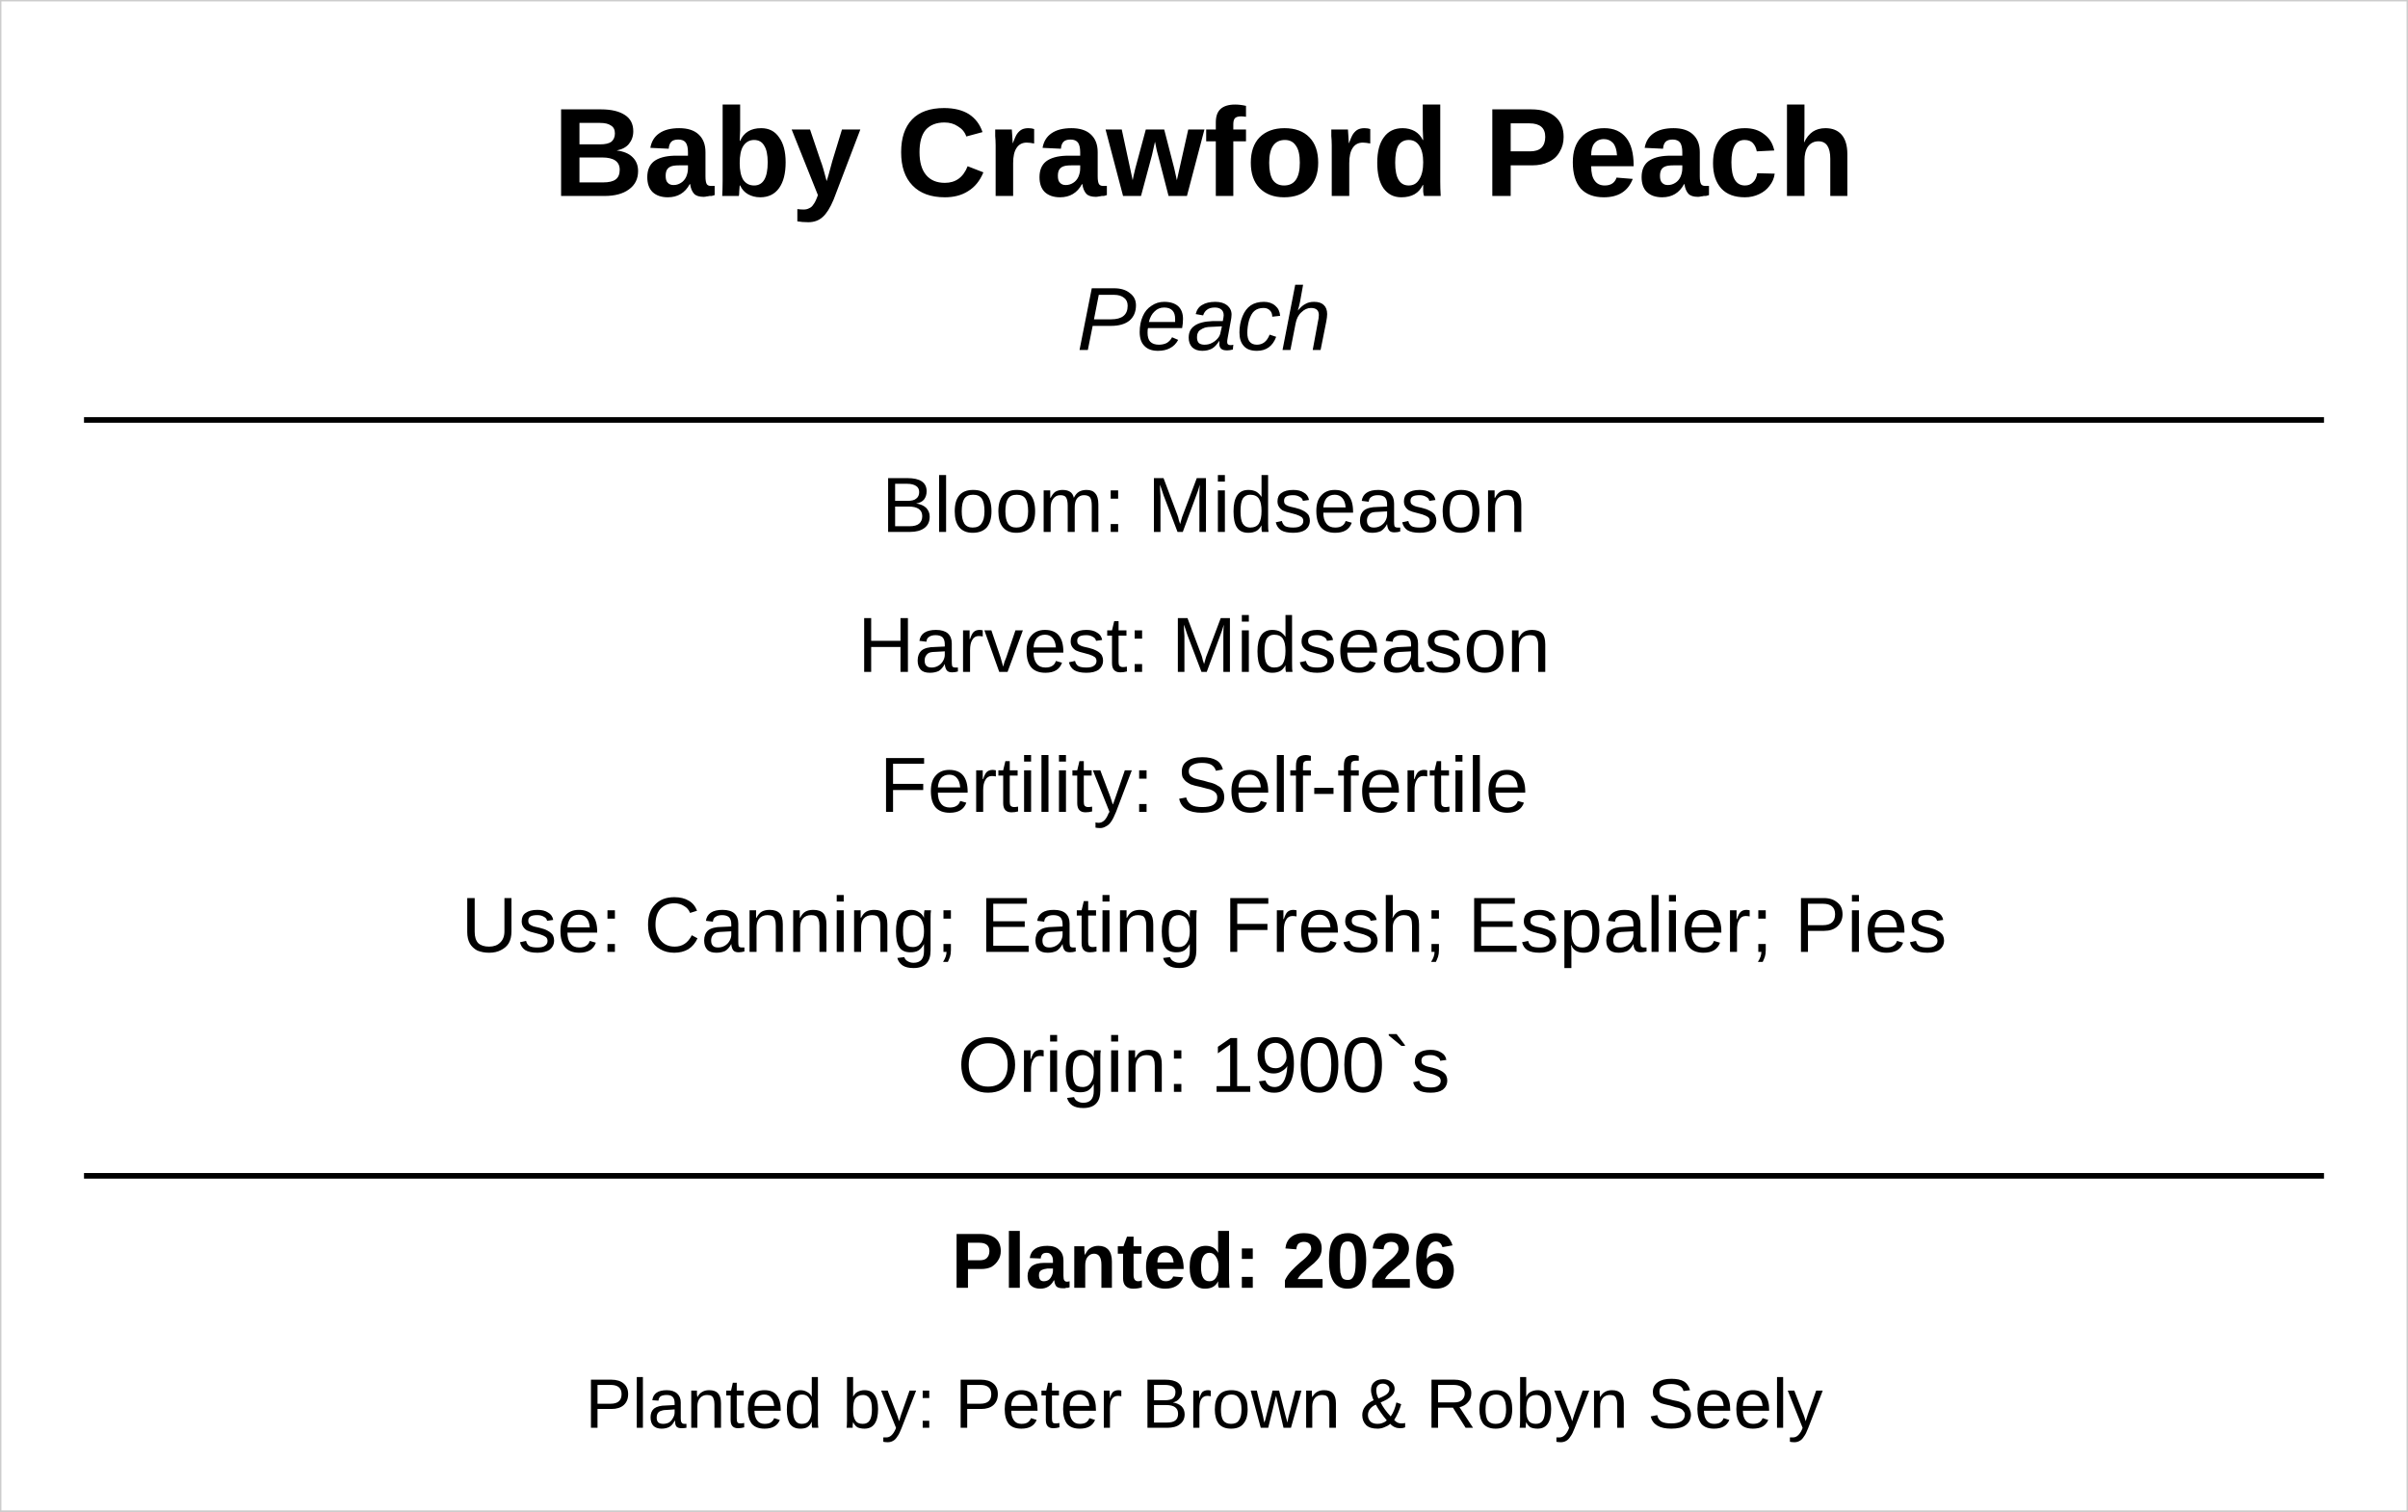
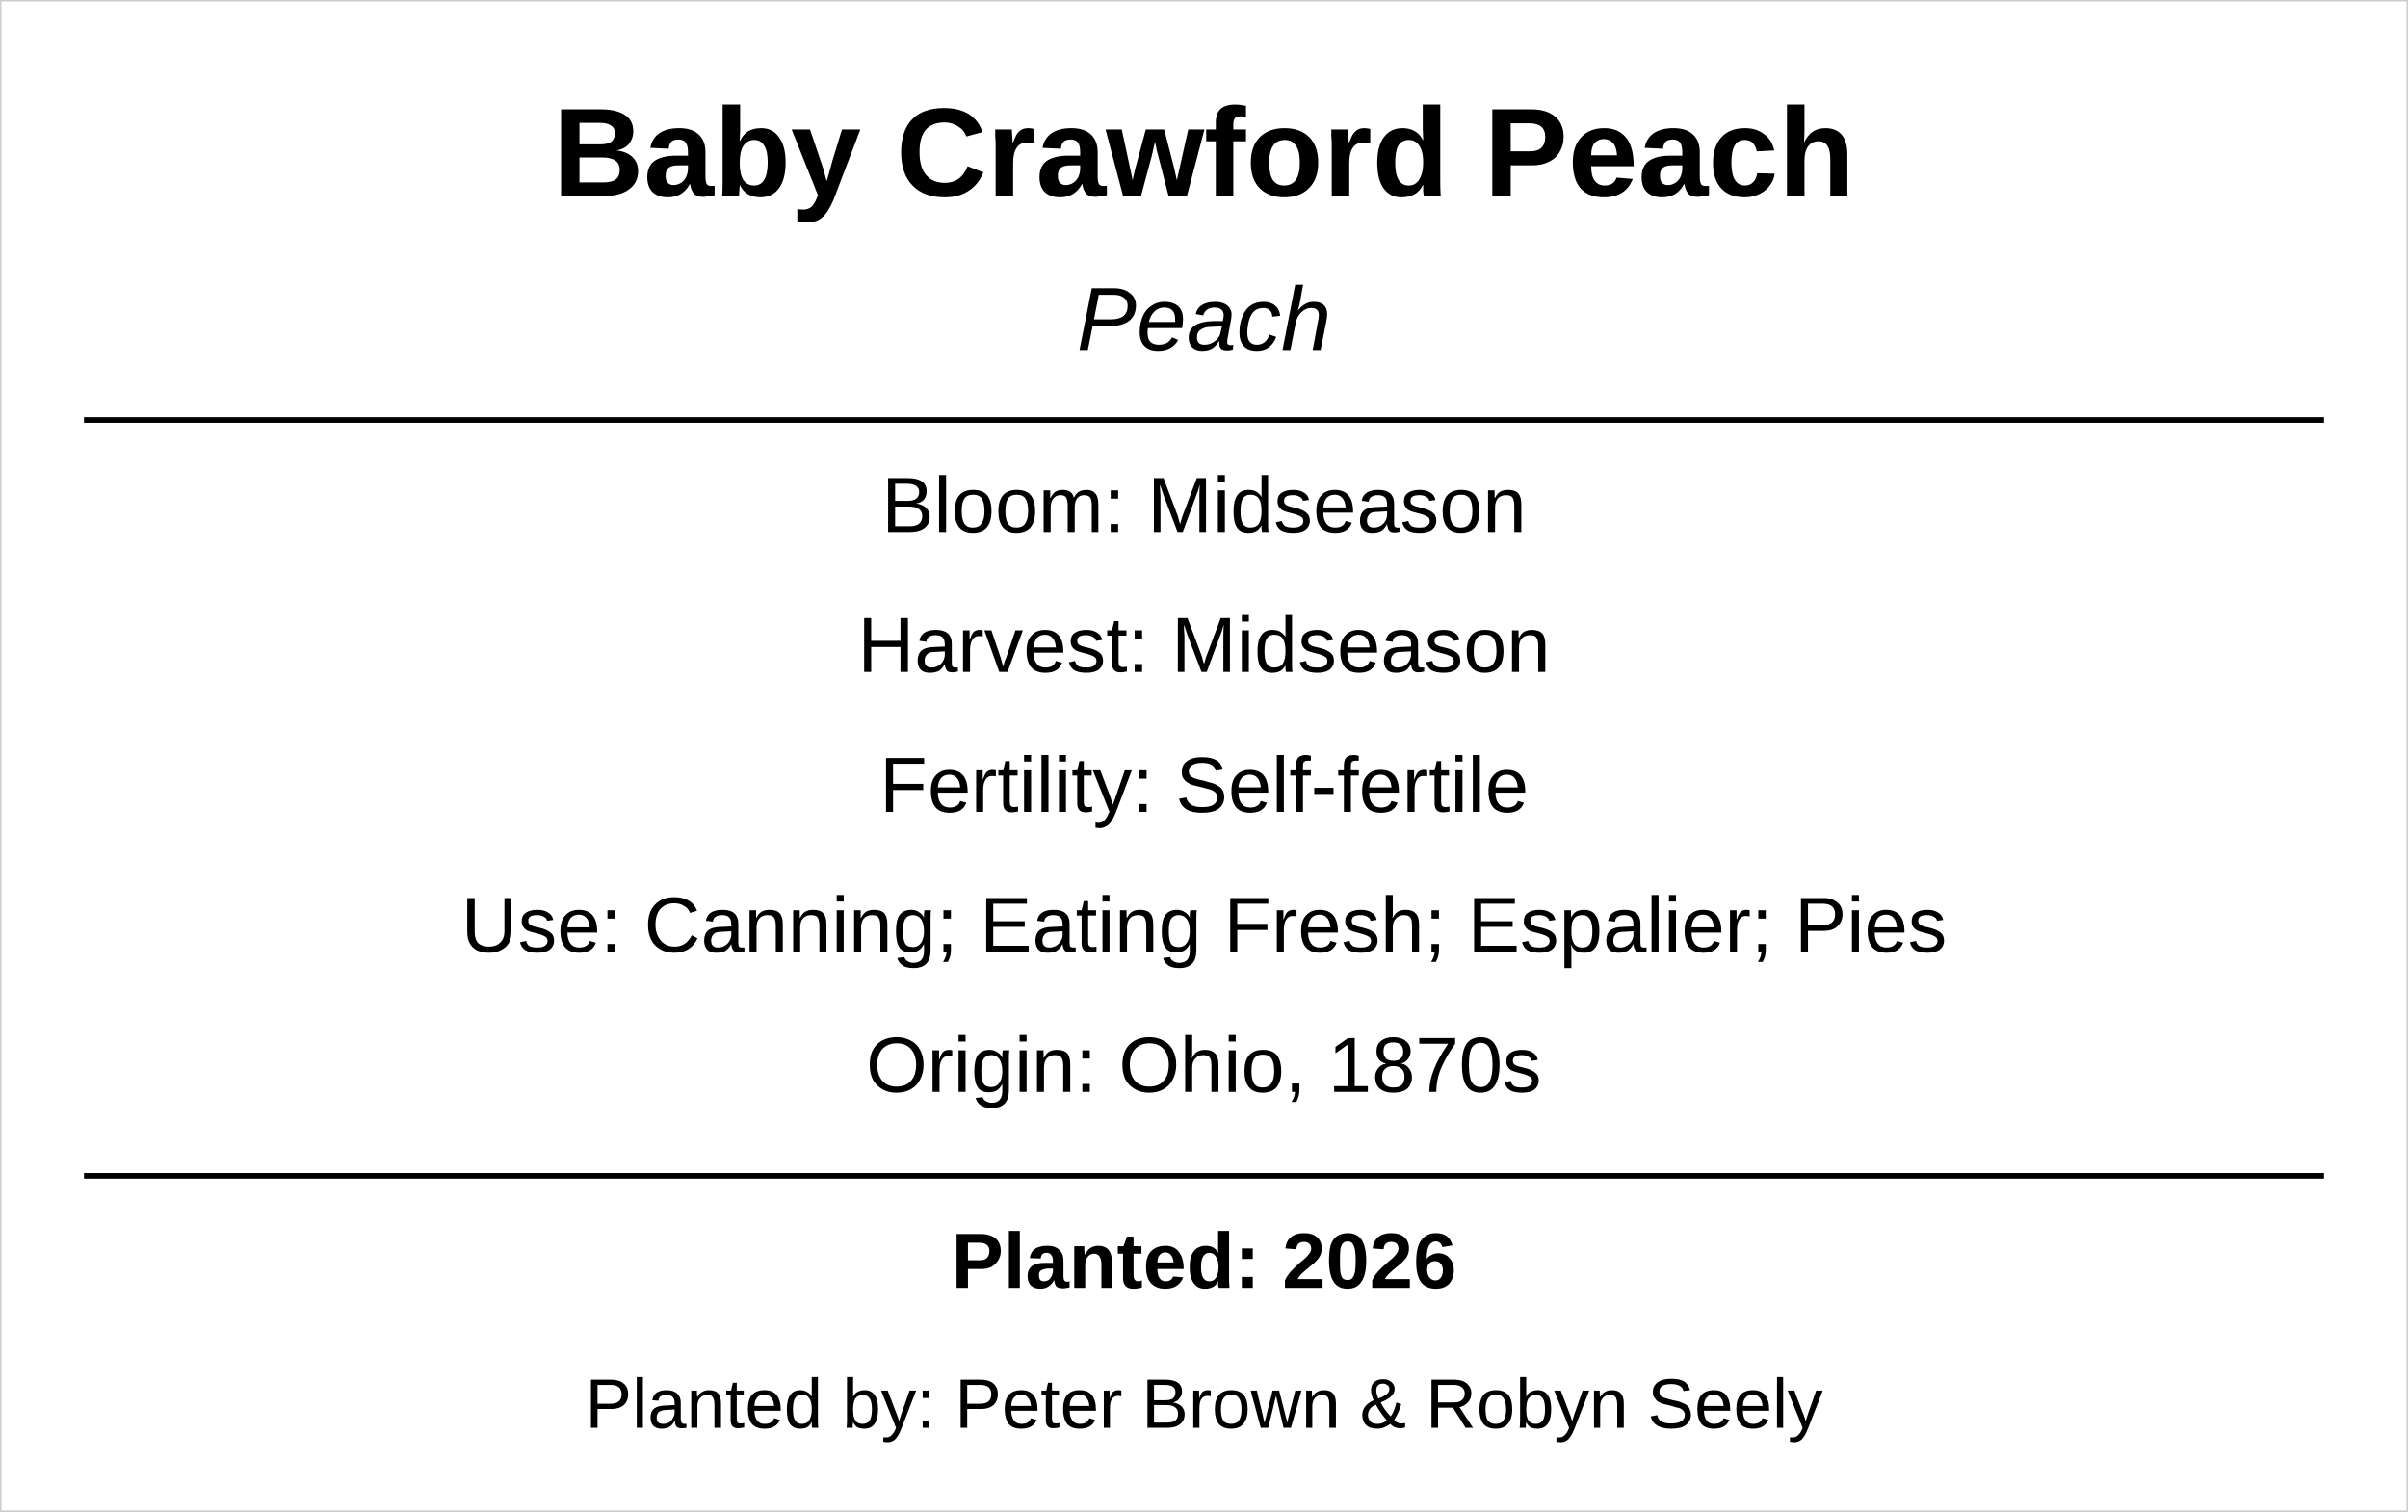
<svg xmlns="http://www.w3.org/2000/svg" width="86mm" height="54mm" viewBox="0 0 86 54">
  <rect x="0" y="0" width="86" height="54" fill="none" stroke="#cccccc" stroke-width="0.1" />
  <text x="43.0" y="7" font-family="Arial, Helvetica, sans-serif" font-size="4.5" font-weight="bold" text-anchor="middle" fill="black">Baby Crawford Peach</text>
  <text x="43.0" y="12.5" font-family="Arial, Helvetica, sans-serif" font-size="3.2" font-style="italic" text-anchor="middle" fill="black">Peach</text>
  <line x1="3" y1="15" x2="83" y2="15" stroke="black" stroke-width="0.2" />
  <text x="43.0" y="19" font-family="Arial, Helvetica, sans-serif" font-size="2.8" text-anchor="middle" fill="black">Bloom: Midseason</text>
  <text x="43.0" y="24" font-family="Arial, Helvetica, sans-serif" font-size="2.8" text-anchor="middle" fill="black">Harvest: Midseason</text>
  <text x="43.0" y="29" font-family="Arial, Helvetica, sans-serif" font-size="2.8" text-anchor="middle" fill="black">Fertility: Self-fertile</text>
  <text x="43.0" y="34" font-family="Arial, Helvetica, sans-serif" font-size="2.8" text-anchor="middle" fill="black">Use: Canning; Eating Fresh; Espalier; Pies</text>
-   <text x="43.0" y="39" font-family="Arial, Helvetica, sans-serif" font-size="2.8" text-anchor="middle" fill="black">Origin: 1900`s</text>
+   <text x="43.0" y="39" font-family="Arial, Helvetica, sans-serif" font-size="2.8" text-anchor="middle" fill="black">Origin: Ohio, 1870s</text>
  <line x1="3" y1="42" x2="83" y2="42" stroke="black" stroke-width="0.2" />
  <text x="43.0" y="46" font-family="Arial, Helvetica, sans-serif" font-size="2.8" font-weight="bold" text-anchor="middle" fill="black">Planted: 2026</text>
  <text x="43.0" y="51" font-family="Arial, Helvetica, sans-serif" font-size="2.5" text-anchor="middle" fill="black">Planted by: Peter Brown &amp; Robyn Seely</text>
</svg>
